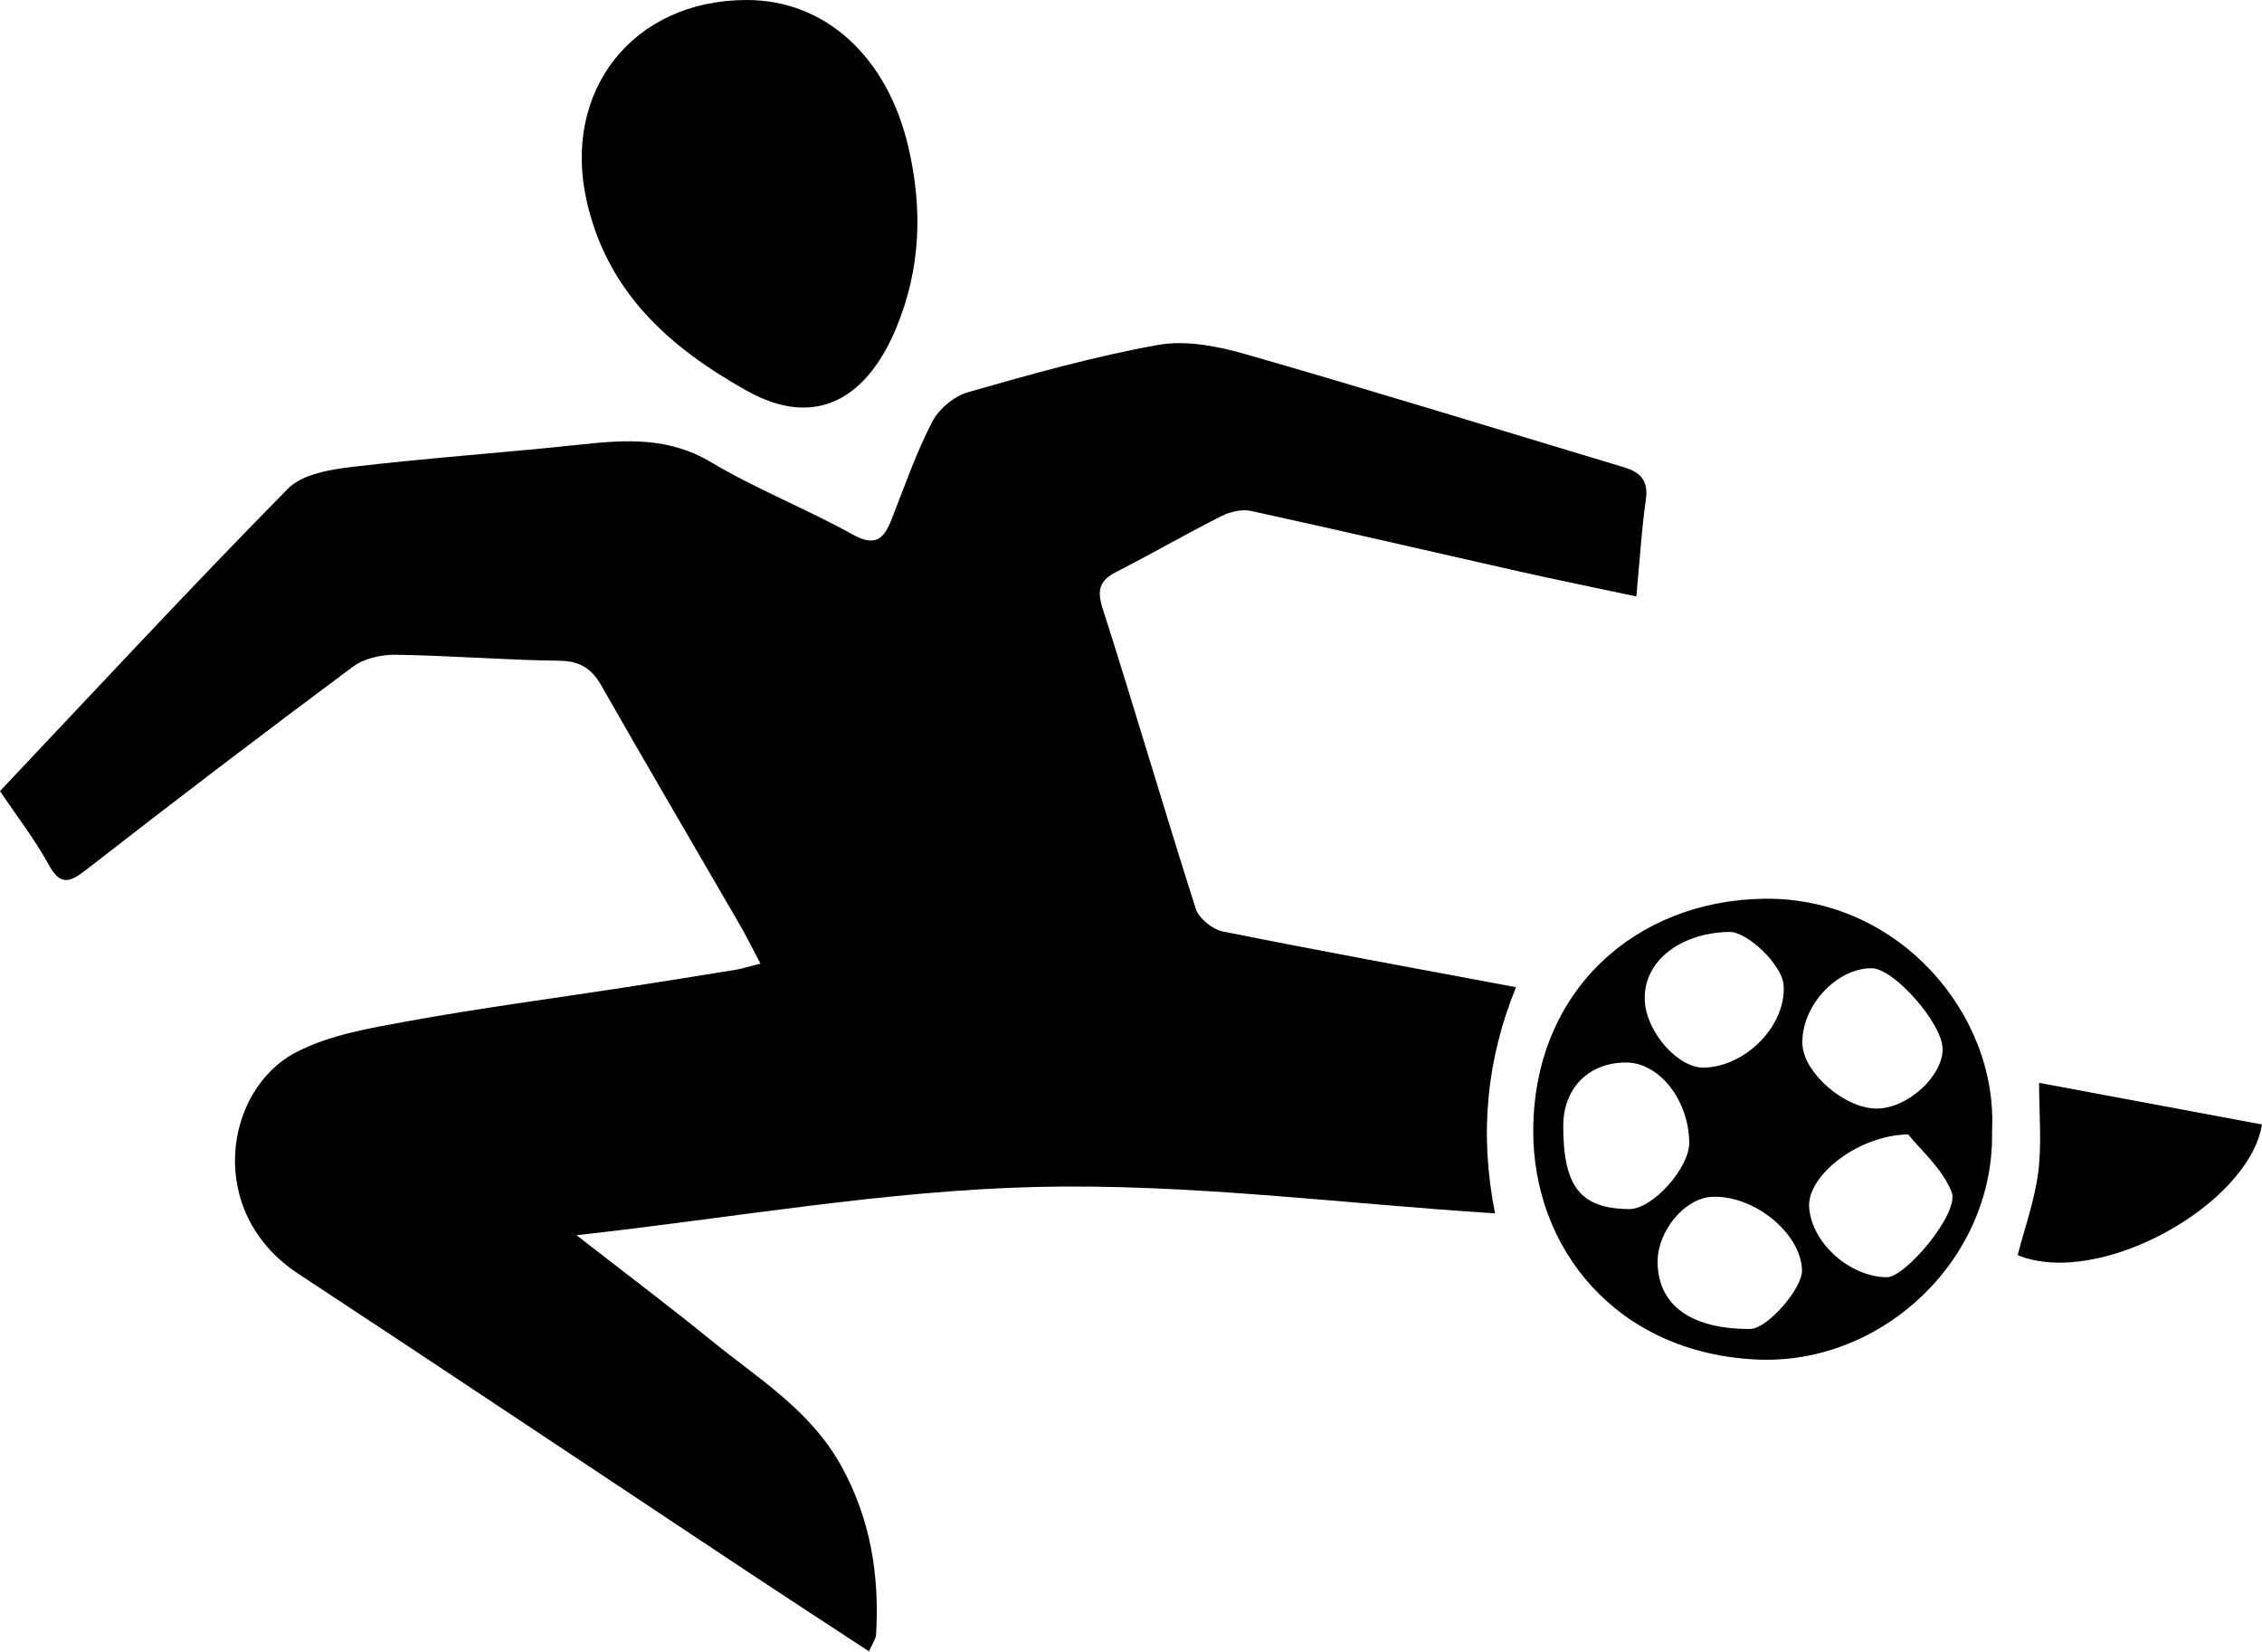
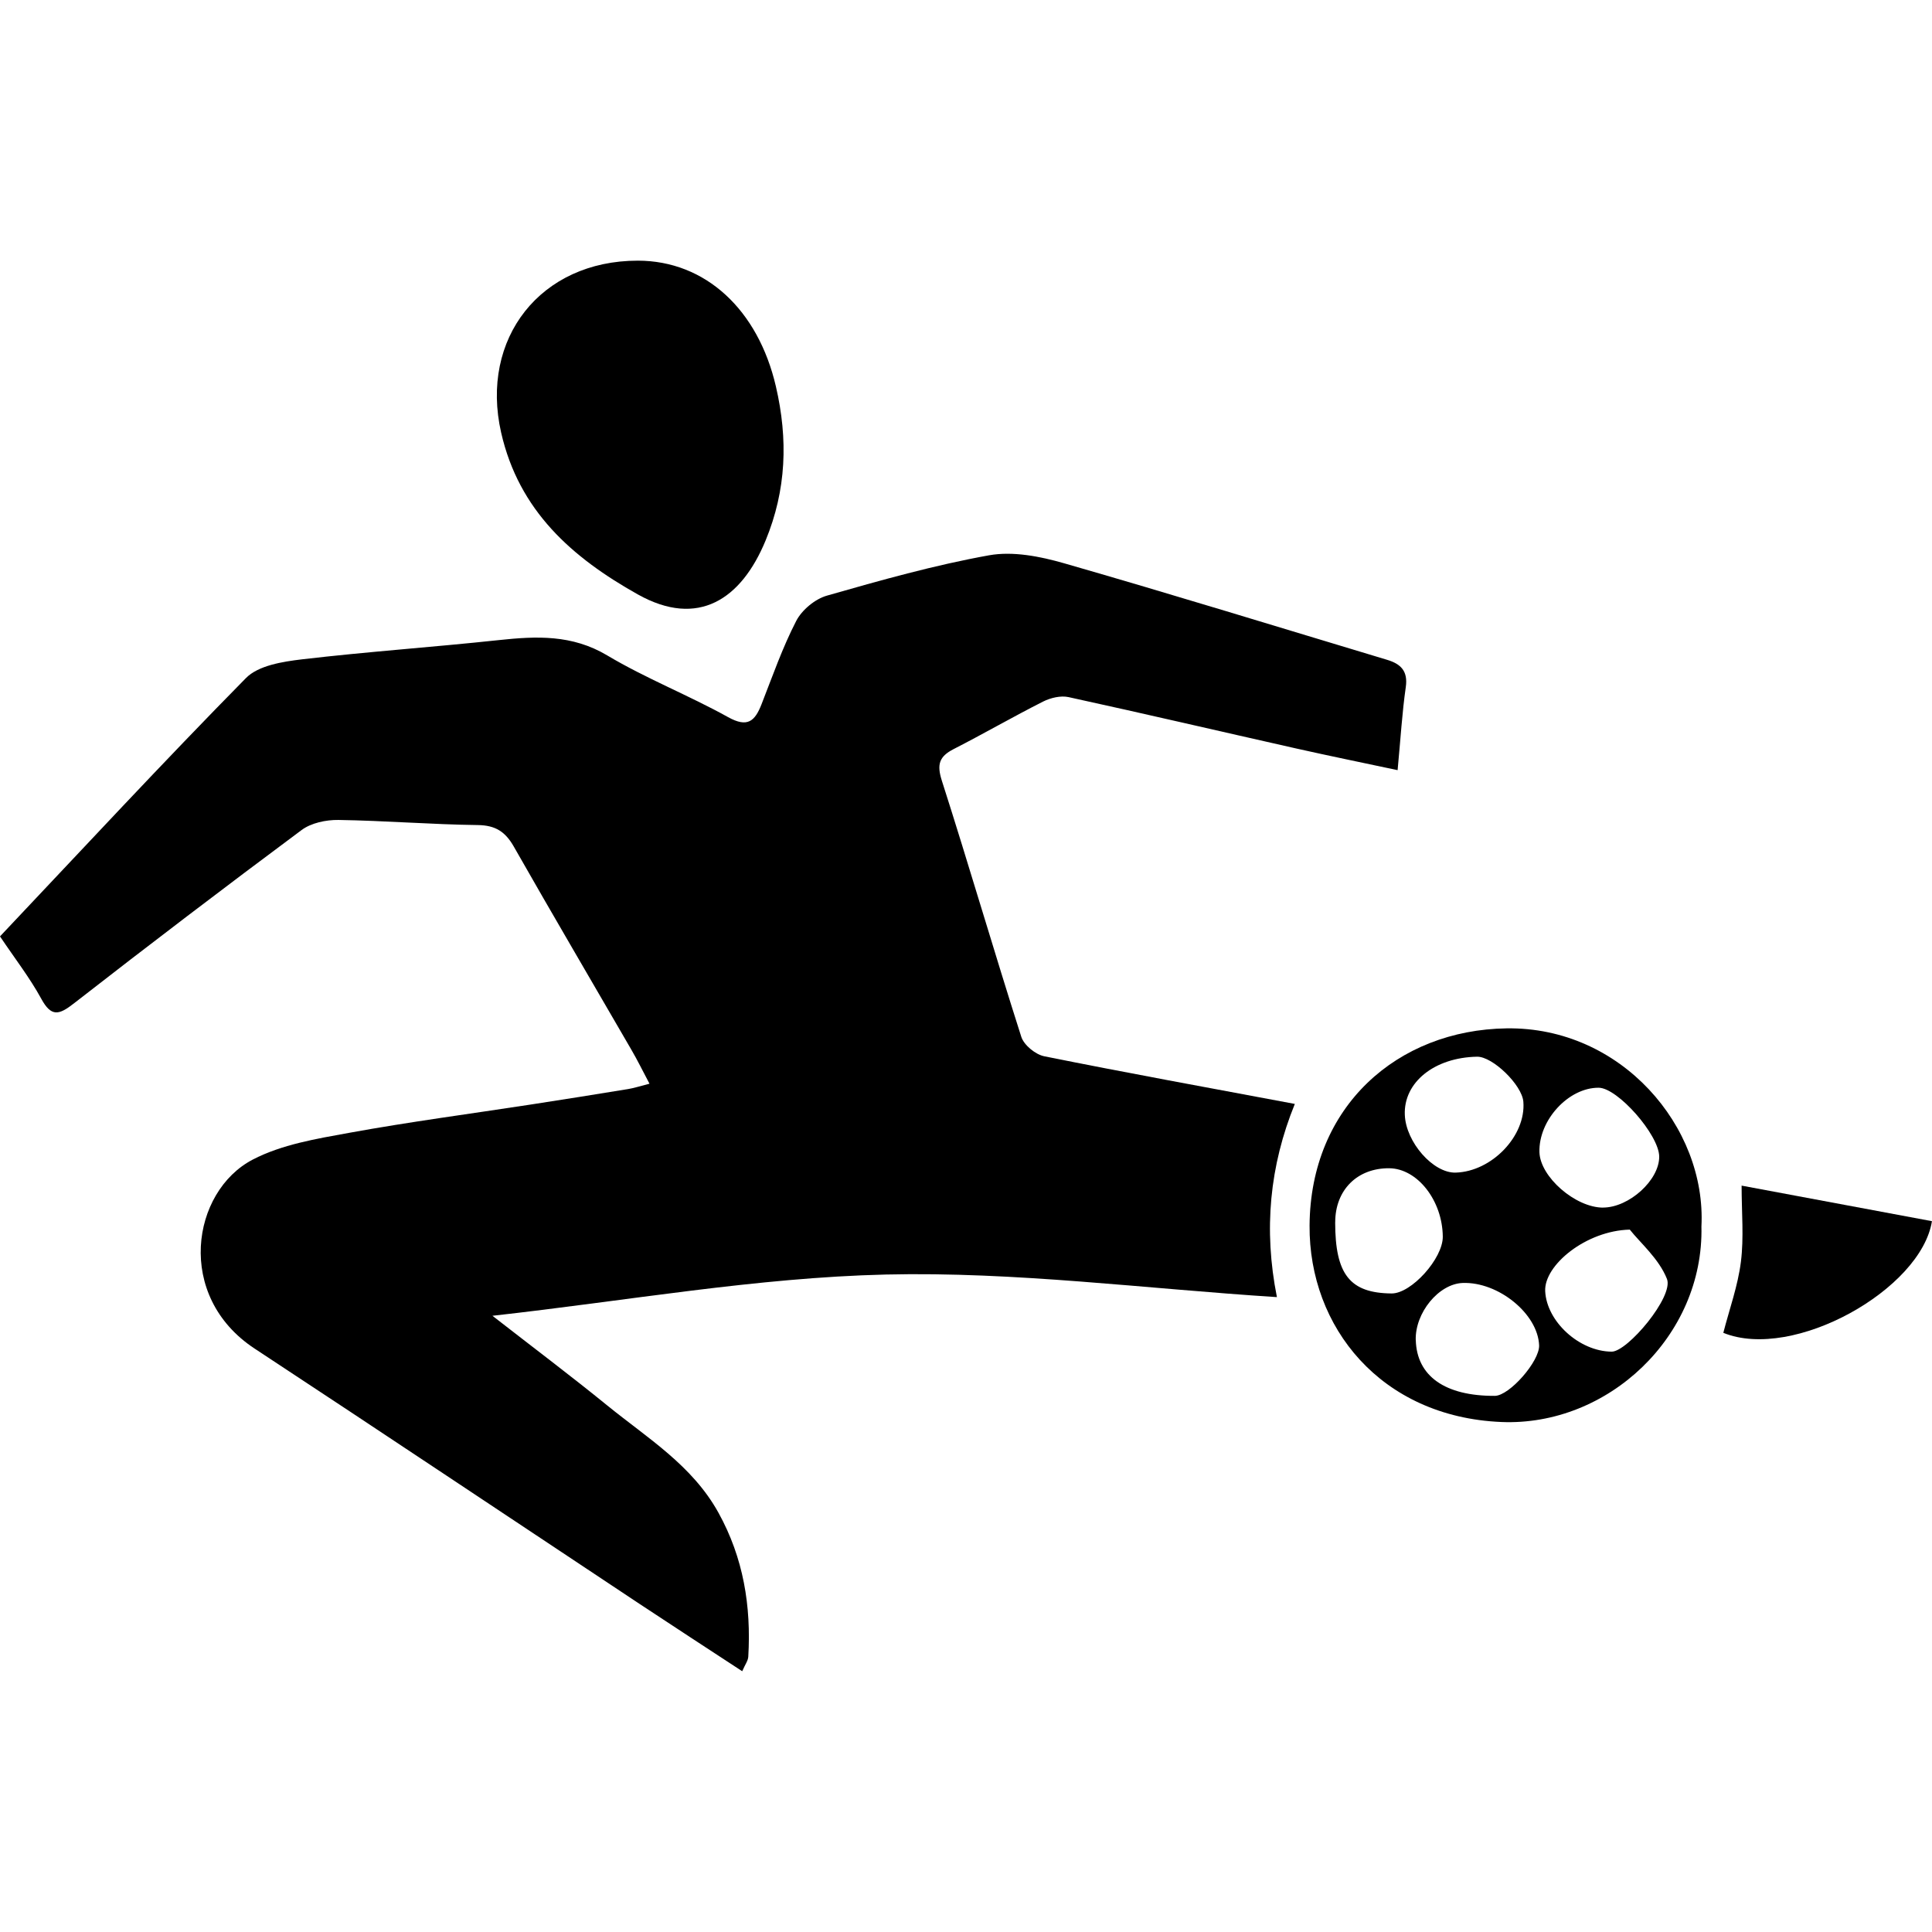
- <svg xmlns="http://www.w3.org/2000/svg" class="svg-icon svg-icon--size-sm" role="img" viewBox="0 0 359.22 262.29">
+ <svg xmlns="http://www.w3.org/2000/svg" width="13" height="13" class="svg-icon svg-icon--size-sm" role="img" viewBox="0 0 359.22 262.29">
  <path d="M0,125.64c15.38-16.27,30.31-32.38,45.73-48.03,2.3-2.34,6.79-3.05,10.39-3.48,12.18-1.43,24.43-2.27,36.62-3.58,7.01-.75,13.62-1.05,20.15,2.84,7.21,4.3,15.13,7.4,22.48,11.48,3.63,2.02,4.99,.76,6.23-2.41,2.04-5.21,3.89-10.53,6.44-15.47,1.06-2.05,3.5-4.08,5.72-4.71,9.96-2.85,19.98-5.67,30.15-7.5,4.42-.79,9.47,.2,13.92,1.48,20.09,5.77,40.07,11.94,60.09,17.96,2.52,.76,3.89,2.07,3.46,5.07-.68,4.73-.96,9.53-1.52,15.44-6.44-1.37-12.62-2.63-18.77-4.01-14.14-3.18-28.25-6.48-42.41-9.57-1.46-.32-3.34,.13-4.72,.82-5.6,2.83-11.05,5.98-16.64,8.84-2.69,1.38-3.17,2.84-2.2,5.88,5.07,15.83,9.71,31.79,14.77,47.62,.49,1.54,2.63,3.29,4.27,3.62,15.19,3.06,30.44,5.83,46.59,8.86-4.68,11.51-5.84,23.33-3.33,35.92-24.58-1.57-48.69-4.76-72.72-4.2-24.07,.57-48.05,4.88-73.14,7.67,7.68,5.98,14.63,11.21,21.38,16.7,7.43,6.04,15.76,11.09,20.64,19.91,4.66,8.42,6.1,17.36,5.55,26.77-.04,.76-.6,1.48-1.13,2.71-6.52-4.27-12.84-8.38-19.12-12.54-23.85-15.82-47.63-31.72-71.54-47.45-14.83-9.76-11.71-29.22-.35-35.14,5.39-2.81,11.84-3.87,17.95-4.98,11.2-2.04,22.51-3.53,33.77-5.26,6.04-.93,12.08-1.89,18.11-2.88,1.09-.18,2.15-.53,3.94-.99-1.27-2.4-2.25-4.4-3.37-6.32-7.29-12.59-14.66-25.12-21.86-37.77-1.58-2.77-3.41-3.96-6.7-4-8.64-.11-17.28-.82-25.92-.95-2.29-.03-5.06,.55-6.84,1.88-14.24,10.59-28.36,21.35-42.37,32.26-2.75,2.14-4.17,2.52-6.03-.9-2.13-3.9-4.89-7.45-7.67-11.59Z" fill="currentColor" />
  <path d="M118.58,0c12.62,0,22.38,9.16,25.68,23.37,2.29,9.85,1.96,19.28-1.91,28.66-4.51,10.92-12.52,16.32-23.77,10.02-12.24-6.86-22.09-15.55-25.4-30.07C89.19,14.45,100.52,0,118.58,0Z" fill="currentColor" />
  <path d="M316.35,179.57c.47,20.4-17.38,37.2-37.22,36.36-22.39-.95-35.77-17.65-35.64-36.53,.15-22.16,16.35-36.37,36.62-36.66,21.34-.32,37.2,18.32,36.24,36.84Zm-53.11,21.13c.18,6.7,5.44,10.41,14.69,10.37,2.72-.01,8.36-6.44,8.24-9.4-.23-5.85-7.58-11.84-14.22-11.59-4.45,.17-8.86,5.54-8.72,10.63Zm-14.99-21.92c0,9.72,2.74,13.18,10.49,13.25,3.67,.03,9.55-6.5,9.52-10.56-.06-6.73-4.73-12.68-9.97-12.72-5.94-.04-10.03,4.05-10.03,10.03Zm49.8-2.72c4.85,0,10.48-5.11,10.45-9.48-.03-4.03-7.72-12.78-11.25-12.8-5.61-.04-11.19,6.02-11.02,11.98,.13,4.6,6.68,10.3,11.83,10.31Zm4.97,4.1c-8.14,.2-15.95,6.62-15.72,11.44,.27,5.66,6.35,11.21,12.36,11.25,2.94,.02,11.58-10.23,10.28-13.52-1.49-3.77-4.99-6.73-6.91-9.17Zm-41.82-21.33c.2,5.08,5.29,10.86,9.46,10.73,6.74-.2,13.09-6.86,12.58-13.18-.25-3.12-5.71-8.42-8.61-8.37-7.94,.15-13.68,4.77-13.43,10.82Z" fill="currentColor" />
  <path d="M323.82,171.98c12.29,2.3,23.84,4.45,35.39,6.61-2.01,12.67-25.76,26.06-38.79,20.76,1.13-4.4,2.71-8.74,3.27-13.21,.57-4.52,.13-9.16,.13-14.16Z" fill="currentColor" />
</svg>
